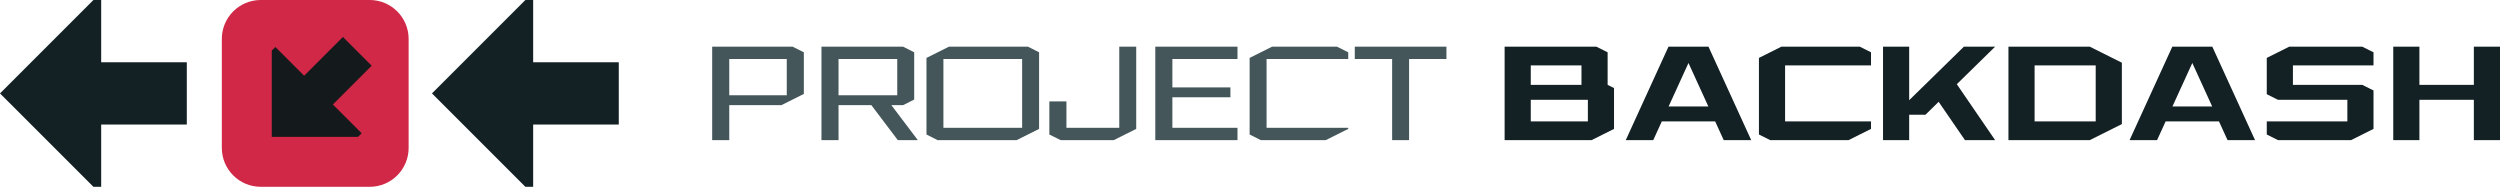
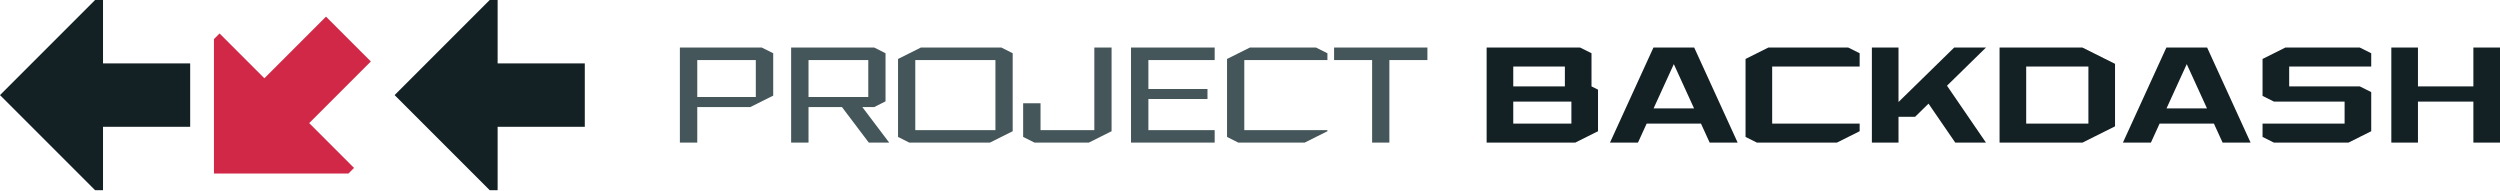
- <svg xmlns="http://www.w3.org/2000/svg" viewBox="0 -350 18736.5 1400" width="347.964" height="26" role="img" aria-label="Project Backdash">
+ <svg xmlns="http://www.w3.org/2000/svg" viewBox="0 -350 18403.9 1400" width="341.788" height="26" role="img" aria-label="Project Backdash">
  <g transform="translate(0 -350) scale(58.3333)">
    <path d="M0 12L12 0L13 0L13 8L24 8L24 16L13 16L13 24L12 24Z" fill="#132024" />
-     <rect x="28.5" y="0" width="24" height="24" rx="5" fill="#D02846" />
-     <path d="M34.917 17.583L34.917 6.5L35.379 6.038L39.073 9.733L44.056 4.75L47.75 8.444L42.767 13.427L46.462 17.122L46 17.583Z" fill="#14191B" />
-     <path d="M55.5 12L67.5 0L68.5 0L68.5 8L79.5 8L79.5 16L68.5 16L68.5 24L67.5 24Z" fill="#132024" />
+     <path d="M27 21.899L27 4.929L27.707 4.222L33.364 9.879L41.142 2.1L46.799 7.757L39.021 15.536L44.678 21.192L43.971 21.899Z" fill="#D02846" />
+     <path d="M49.799 12L61.799 0L62.799 0L62.799 8L73.799 8L73.799 16L62.799 16L62.799 24L61.799 24Z" fill="#132024" />
  </g>
-   <g transform="translate(5337.5 0)">
+   <g transform="translate(5004.94 0)">
    <path d="M0 700L128 700L128 438L519 438L687 354L687 42L603 0L0 0ZM128 364L128 92L559 92L559 364ZM819 700L947 700L947 438L1193 438L1391 700L1541 700L1343 438L1431 438L1514 396L1514 42L1431 0L819 0ZM947 364L947 92L1387 92L1387 364ZM1689 700L2282 700L2450 616L2450 42L2367 0L1774 0L1606 84L1606 658ZM1733 608L1733 92L2323 92L2323 608ZM2611 700L3010 700L3178 616L3178 0L3051 0L3051 608L2655 608L2655 410L2527 410L2527 658ZM3321 700L3937 700L3937 608L3449 608L3449 379L3884 379L3884 305L3449 305L3449 92L3937 92L3937 0L3321 0ZM4111 700L4599 700L4767 616L4767 608L4155 608L4155 92L4767 92L4767 42L4683 0L4196 0L4028 84L4028 658ZM4816 92L5096 92L5096 700L5223 700L5223 92L5503 92L5503 0L4816 0Z" fill="#44565A" />
    <path d="M5939 700L6591 700L6759 616L6759 310L6711 286L6711 42L6627 0L5939 0ZM6135 560L6135 398L6563 398L6563 560ZM6135 286L6135 140L6515 140L6515 286ZM6847 700L7053 700L7117 560L7517 560L7581 700L7787 700L7467 0L7167 0ZM7168 448L7317 122L7466 448ZM7929 700L8517 700L8685 616L8685 560L8041 560L8041 140L8685 140L8685 42L8601 0L8013 0L7845 84L7845 658ZM8775 700L8971 700L8971 510L9093 510L9192 413L9389 700L9615 700L9328 281L9615 0L9381 0L8971 401L8971 0L8775 0ZM9715 700L10325 700L10565 580L10565 120L10325 0L9715 0ZM9911 560L9911 140L10369 140L10369 560ZM10623 700L10829 700L10893 560L11293 560L11357 700L11563 700L11243 0L10943 0ZM10944 448L11093 122L11242 448ZM11735 398L12255 398L12255 560L11651 560L11651 658L11735 700L12283 700L12451 616L12451 328L12367 286L11847 286L11847 140L12451 140L12451 42L12367 0L11819 0L11651 84L11651 356ZM12599 700L12795 700L12795 398L13203 398L13203 700L13399 700L13399 0L13203 0L13203 286L12795 286L12795 0L12599 0Z" fill="#132024" />
  </g>
</svg>
